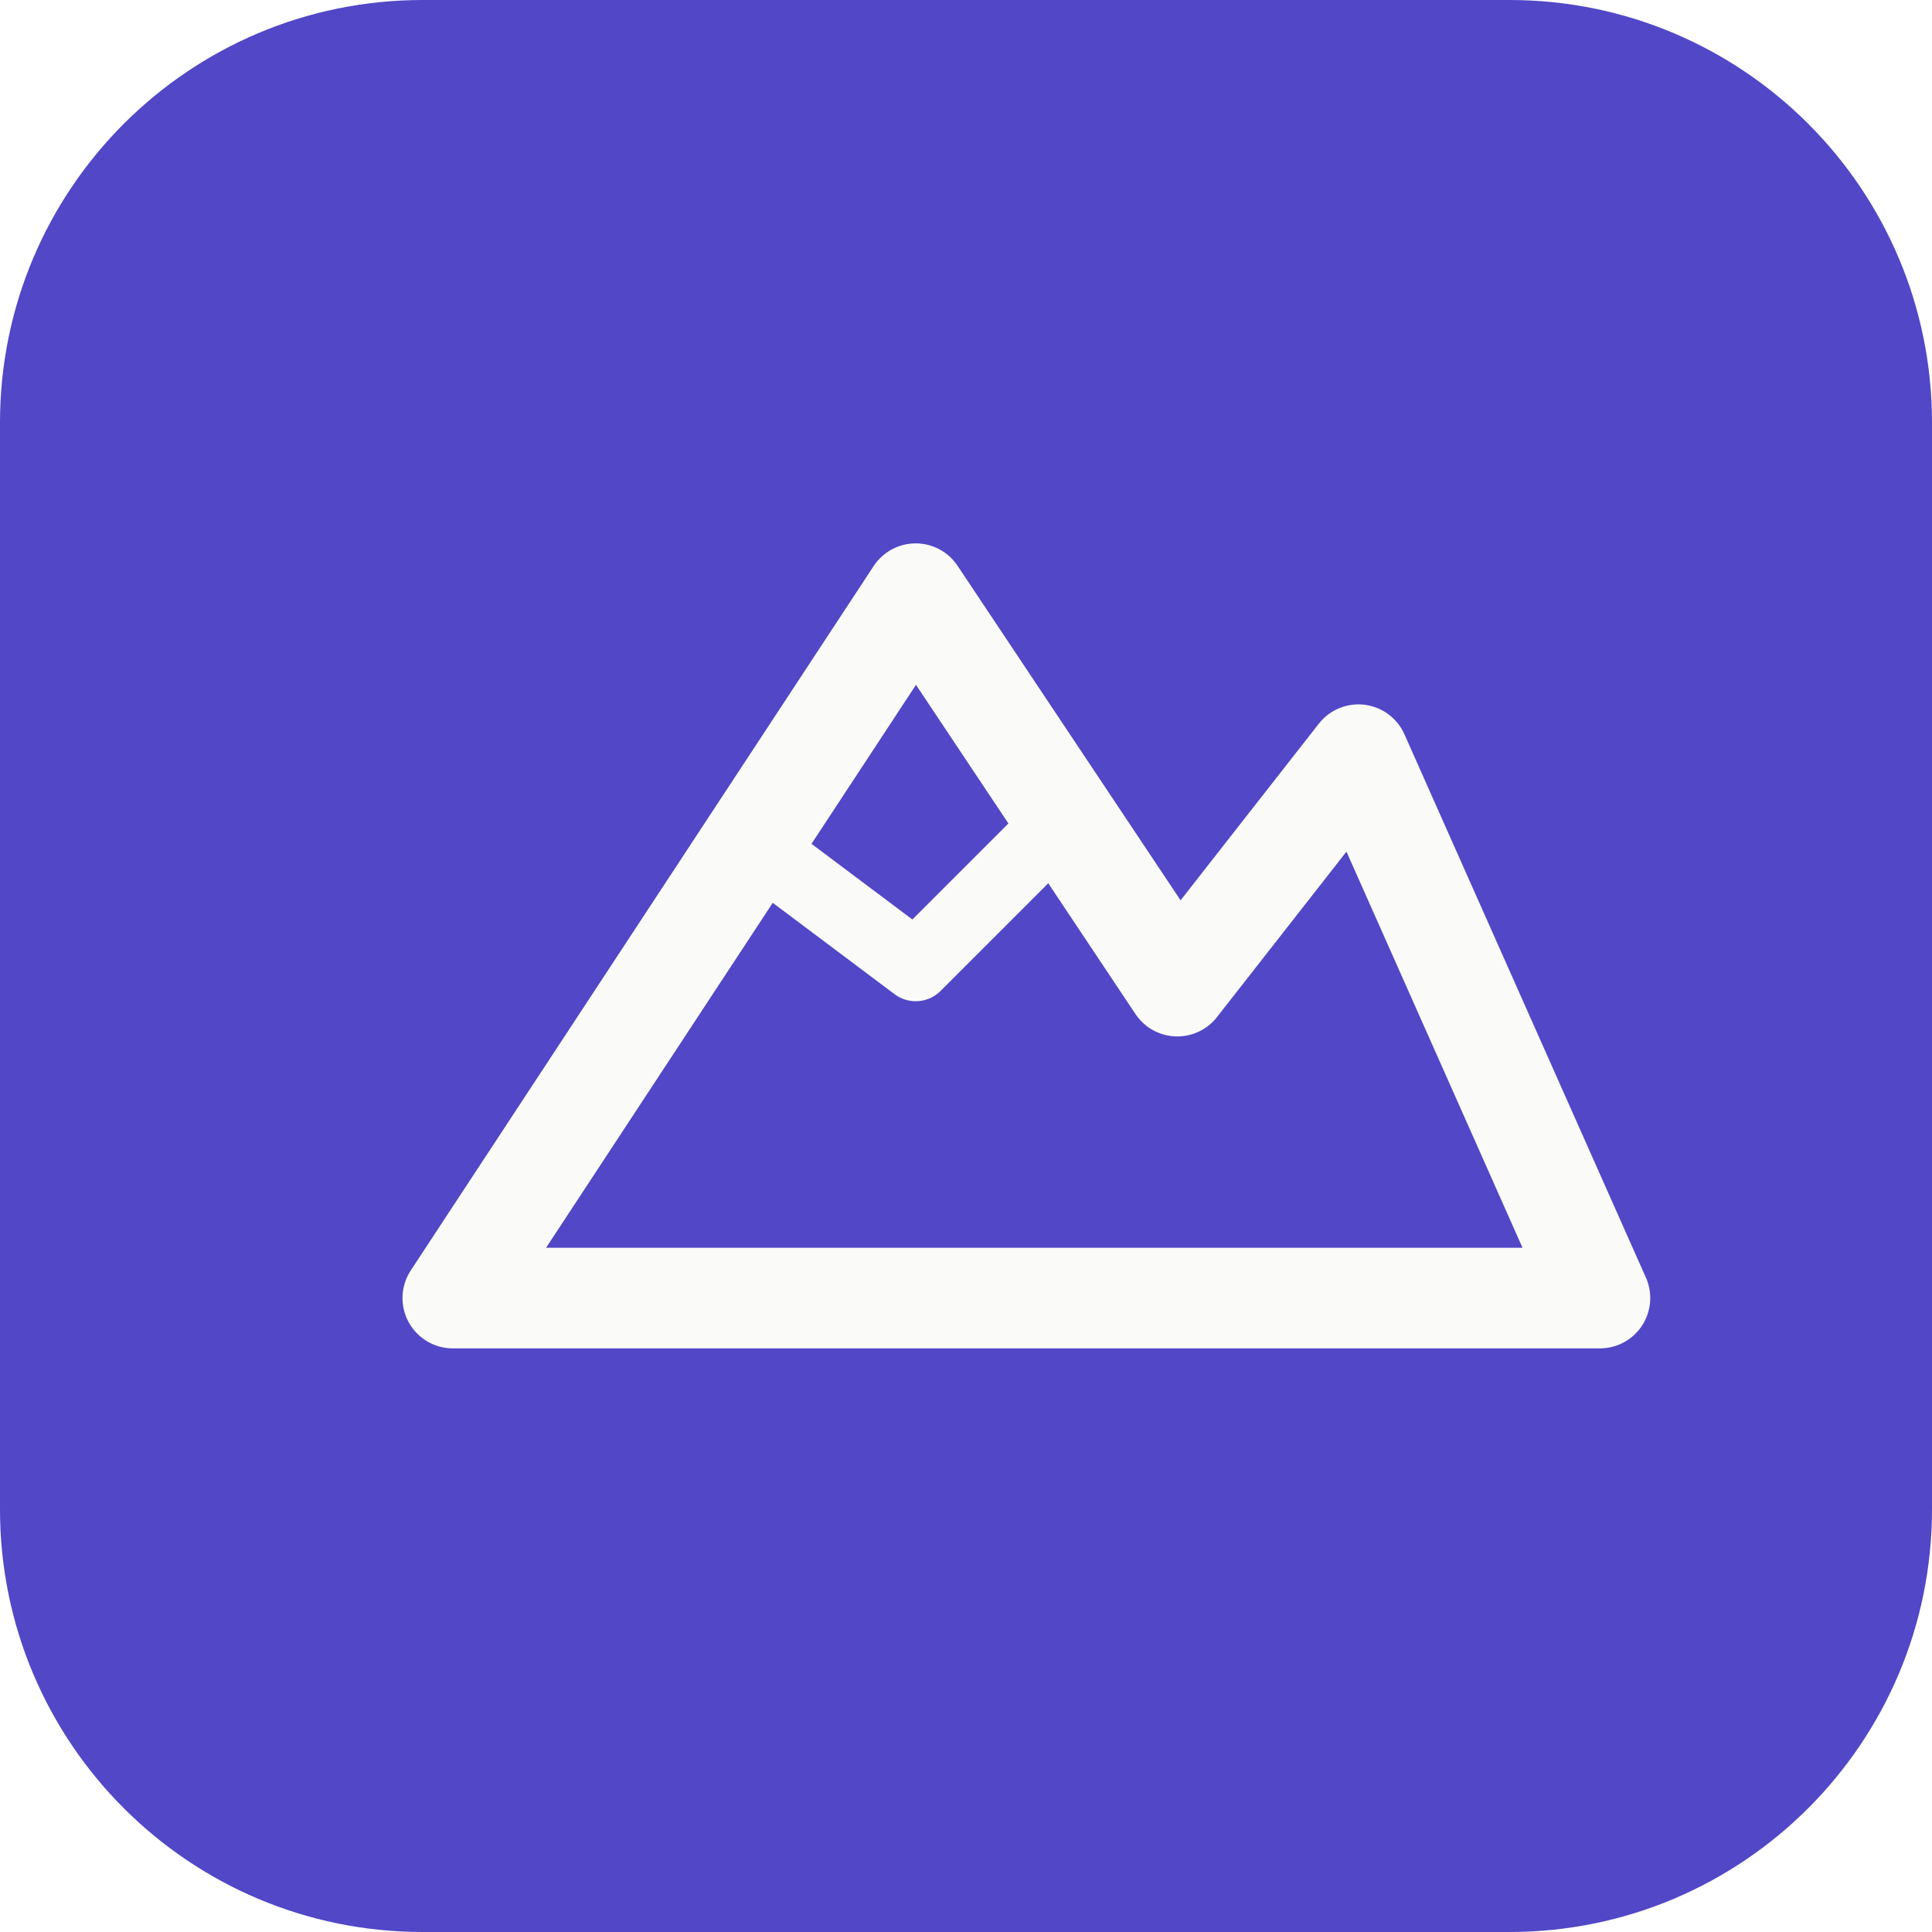
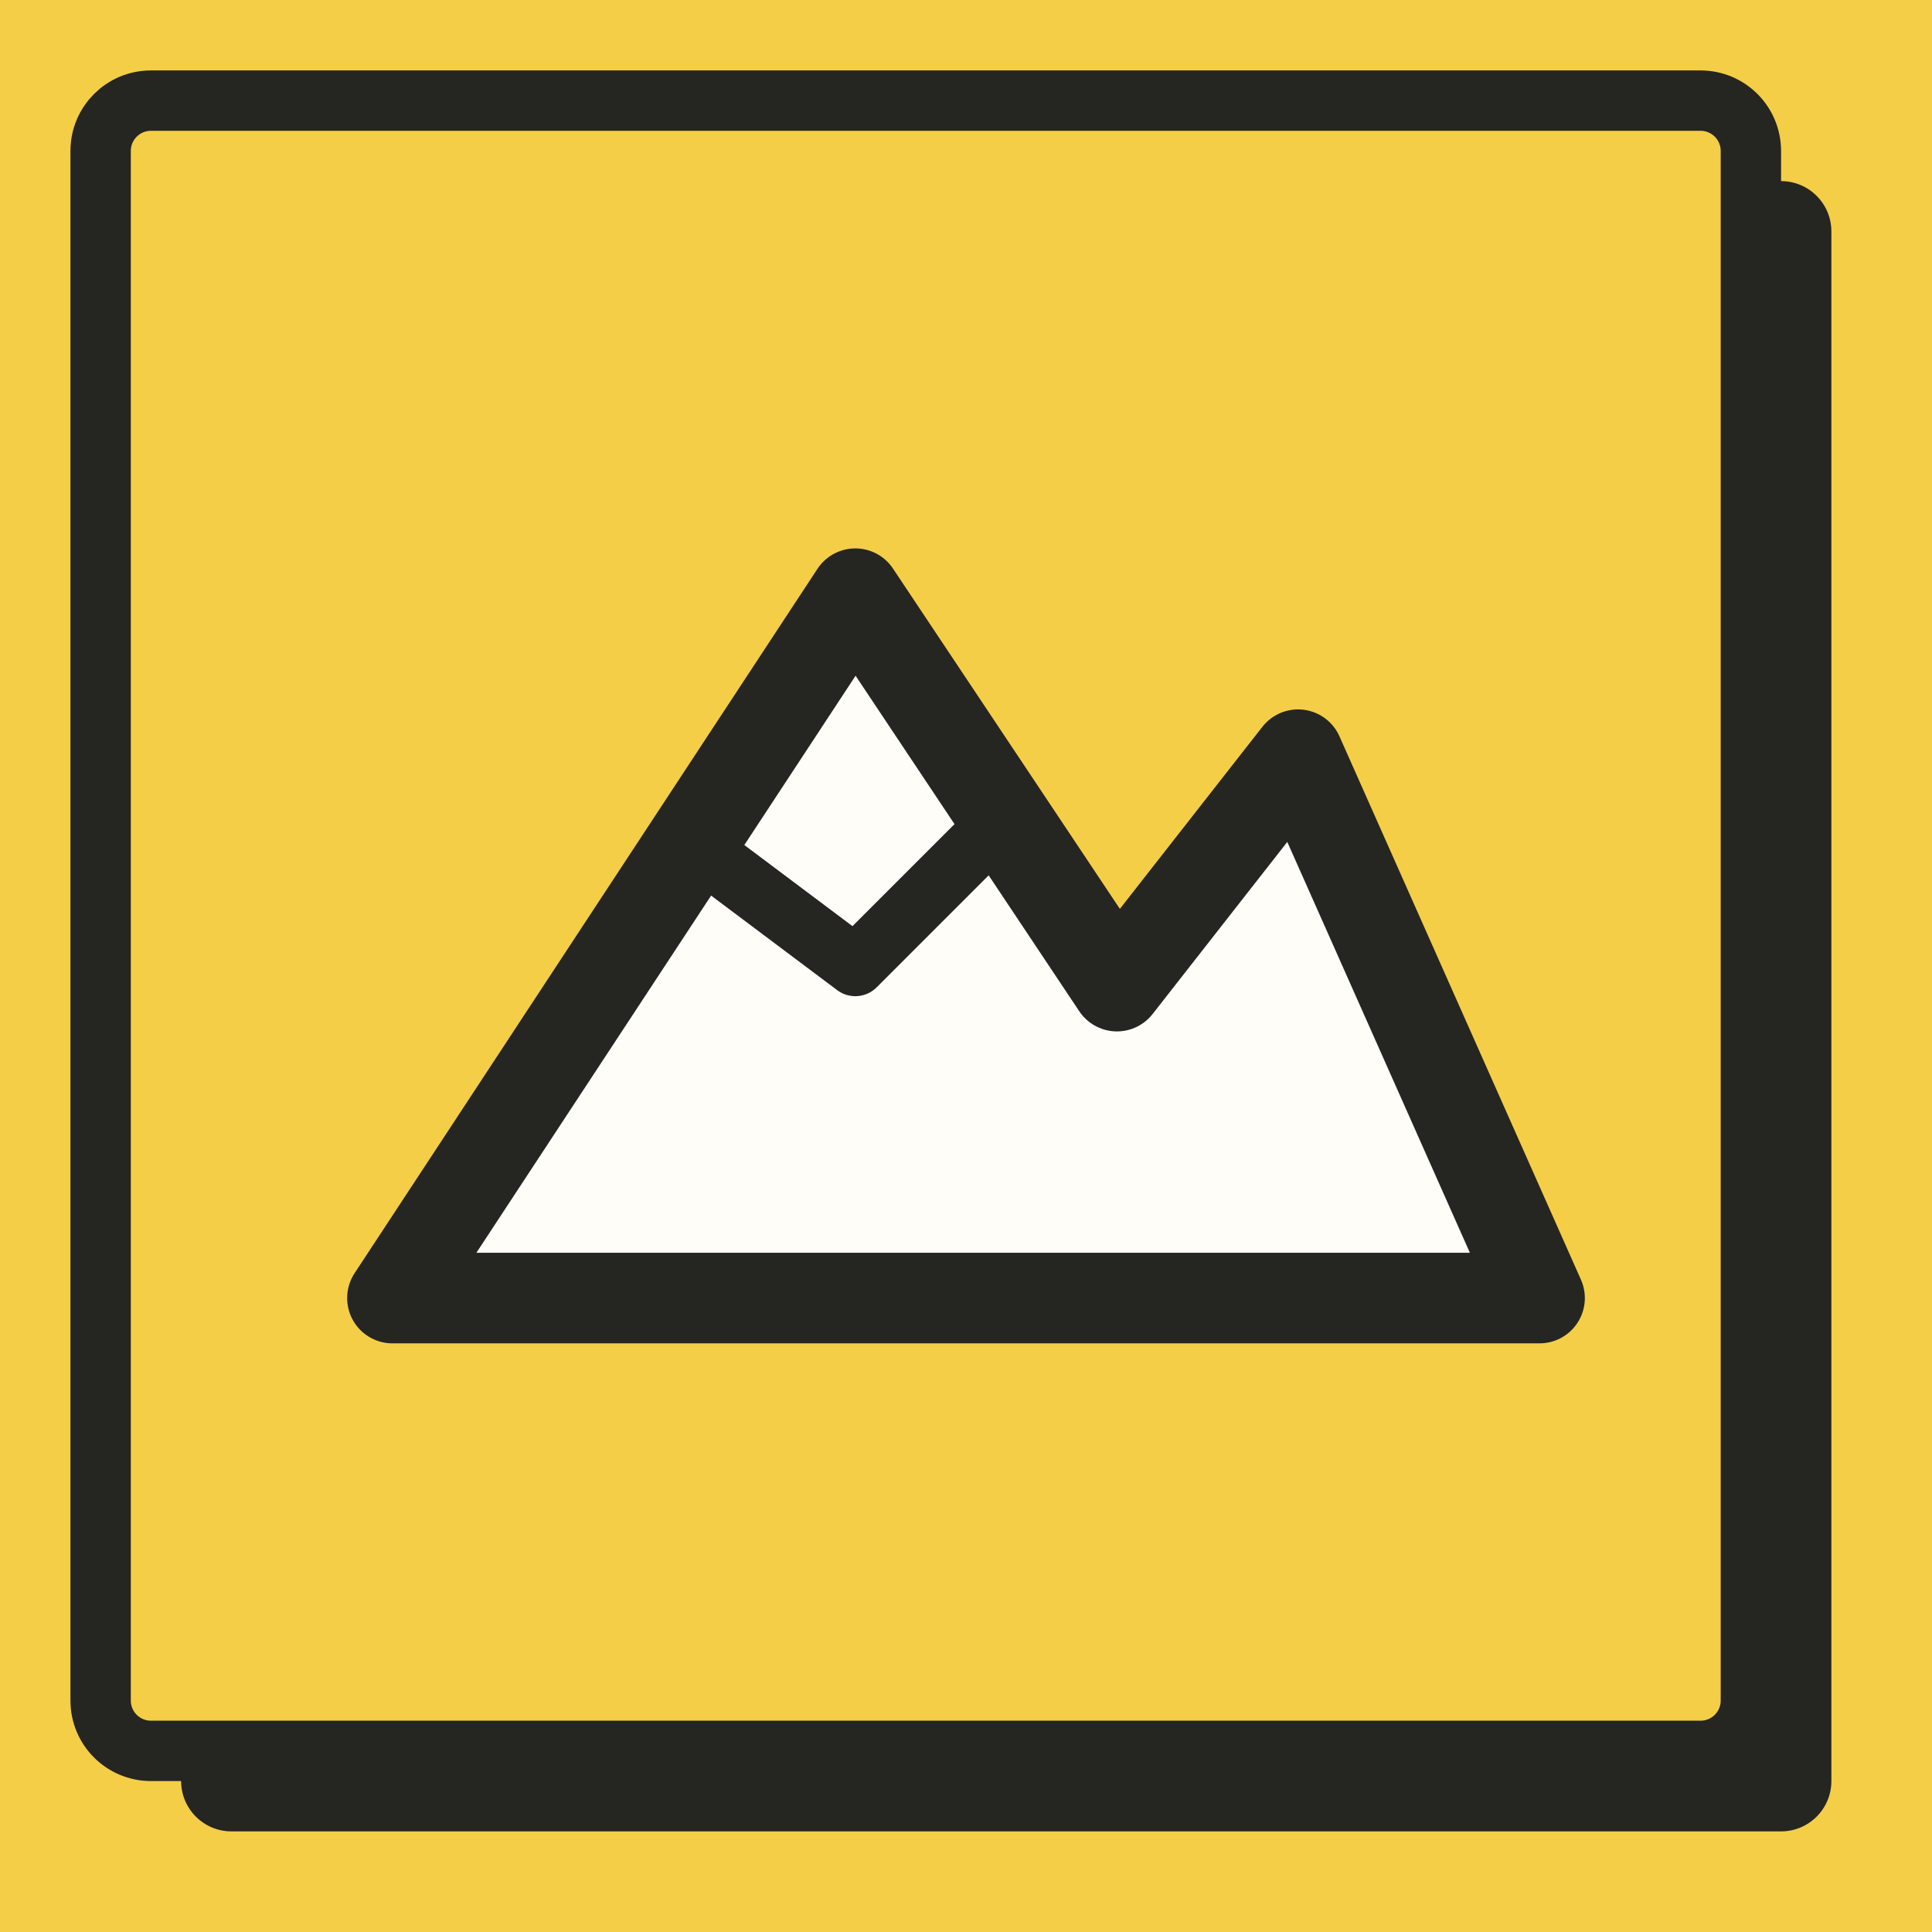
<svg xmlns="http://www.w3.org/2000/svg" width="192" height="192" viewBox="0 0 192 192">
-   <rect width="192" height="192" rx="42" fill="#5147c7" />
-   <path d="M45 129 91 59l26 39 18-23 24 54H45Z" fill="none" stroke="#fafaf8" stroke-width="10" stroke-linejoin="round" />
-   <path d="m75 84 16 12 14-14" fill="none" stroke="#fafaf8" stroke-width="7" stroke-linejoin="round" />
+   <rect width="192" height="192" fill="#f5ce47" />
+   <rect x="18" y="18" width="164" height="164" rx="5" fill="#252522" />
+   <rect x="10" y="10" width="164" height="164" rx="5" fill="#f5ce47" stroke="#252522" stroke-width="6" />
+   <path d="M39 129 85 59l26 39 18-23 24 54H39Z" fill="#fffdf7" stroke="#252522" stroke-width="9" stroke-linejoin="round" />
+   <path d="m69 84 16 12 14-14" fill="none" stroke="#252522" stroke-width="6" stroke-linejoin="round" />
</svg>
